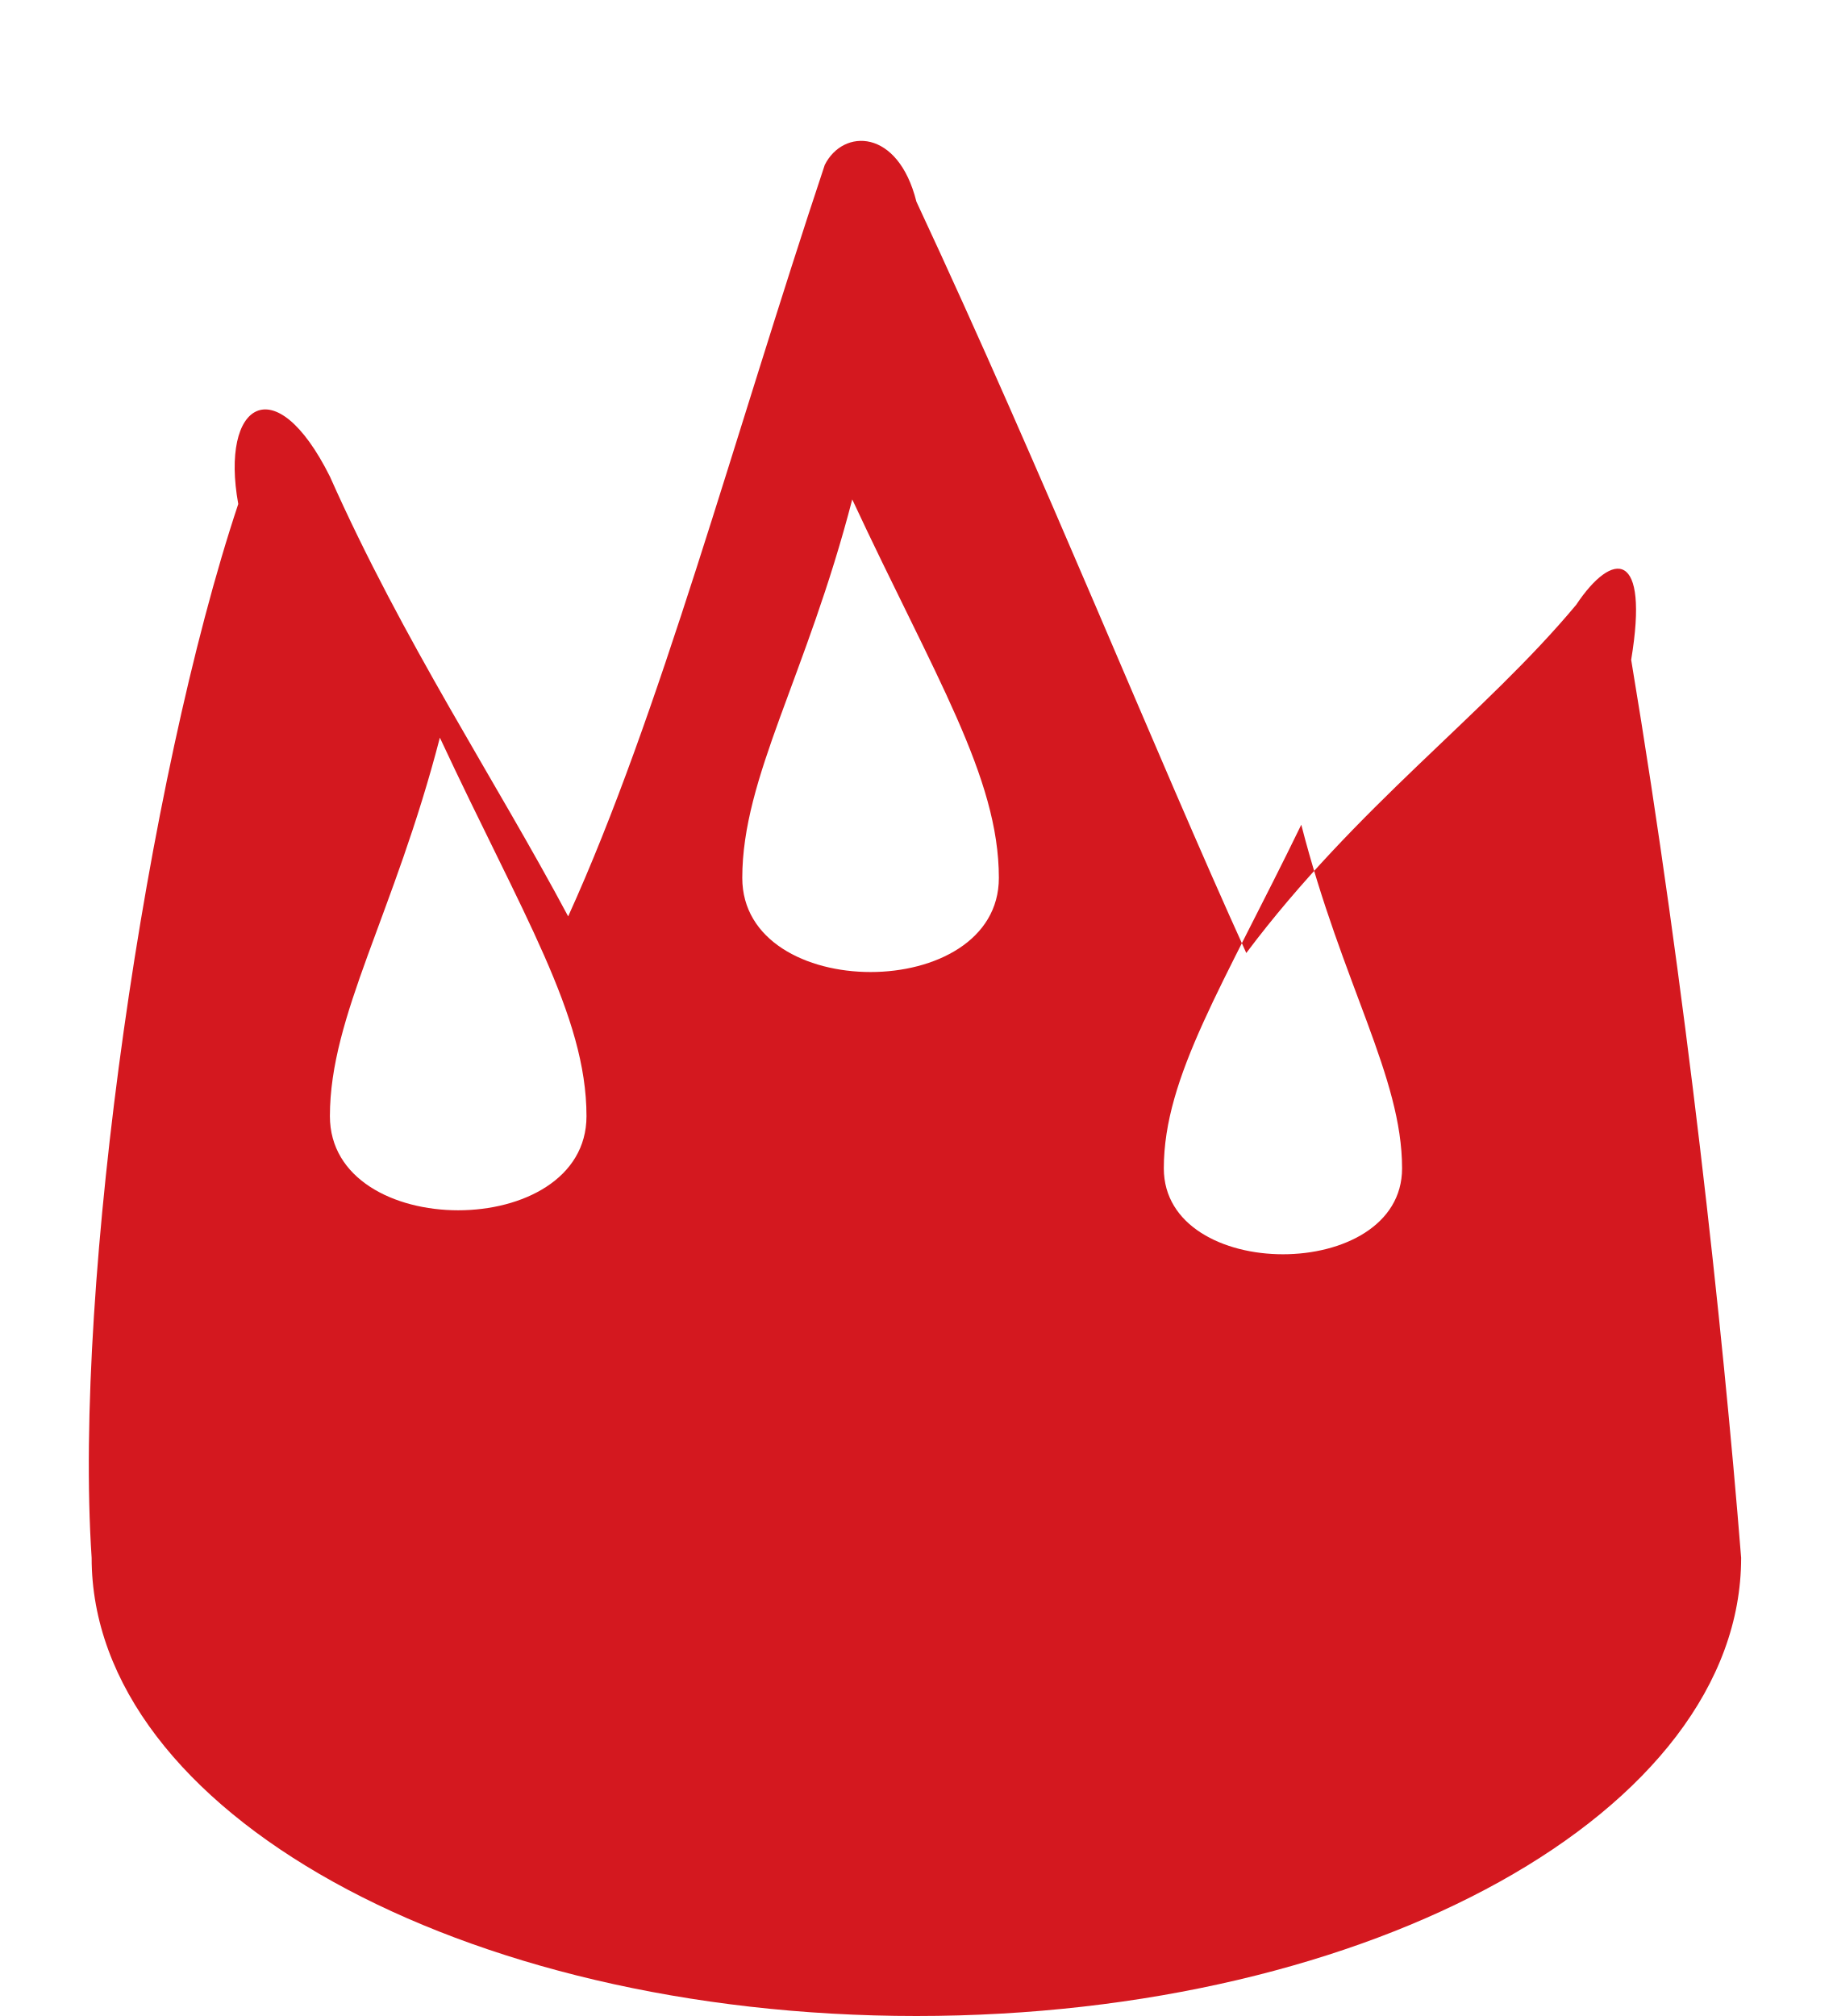
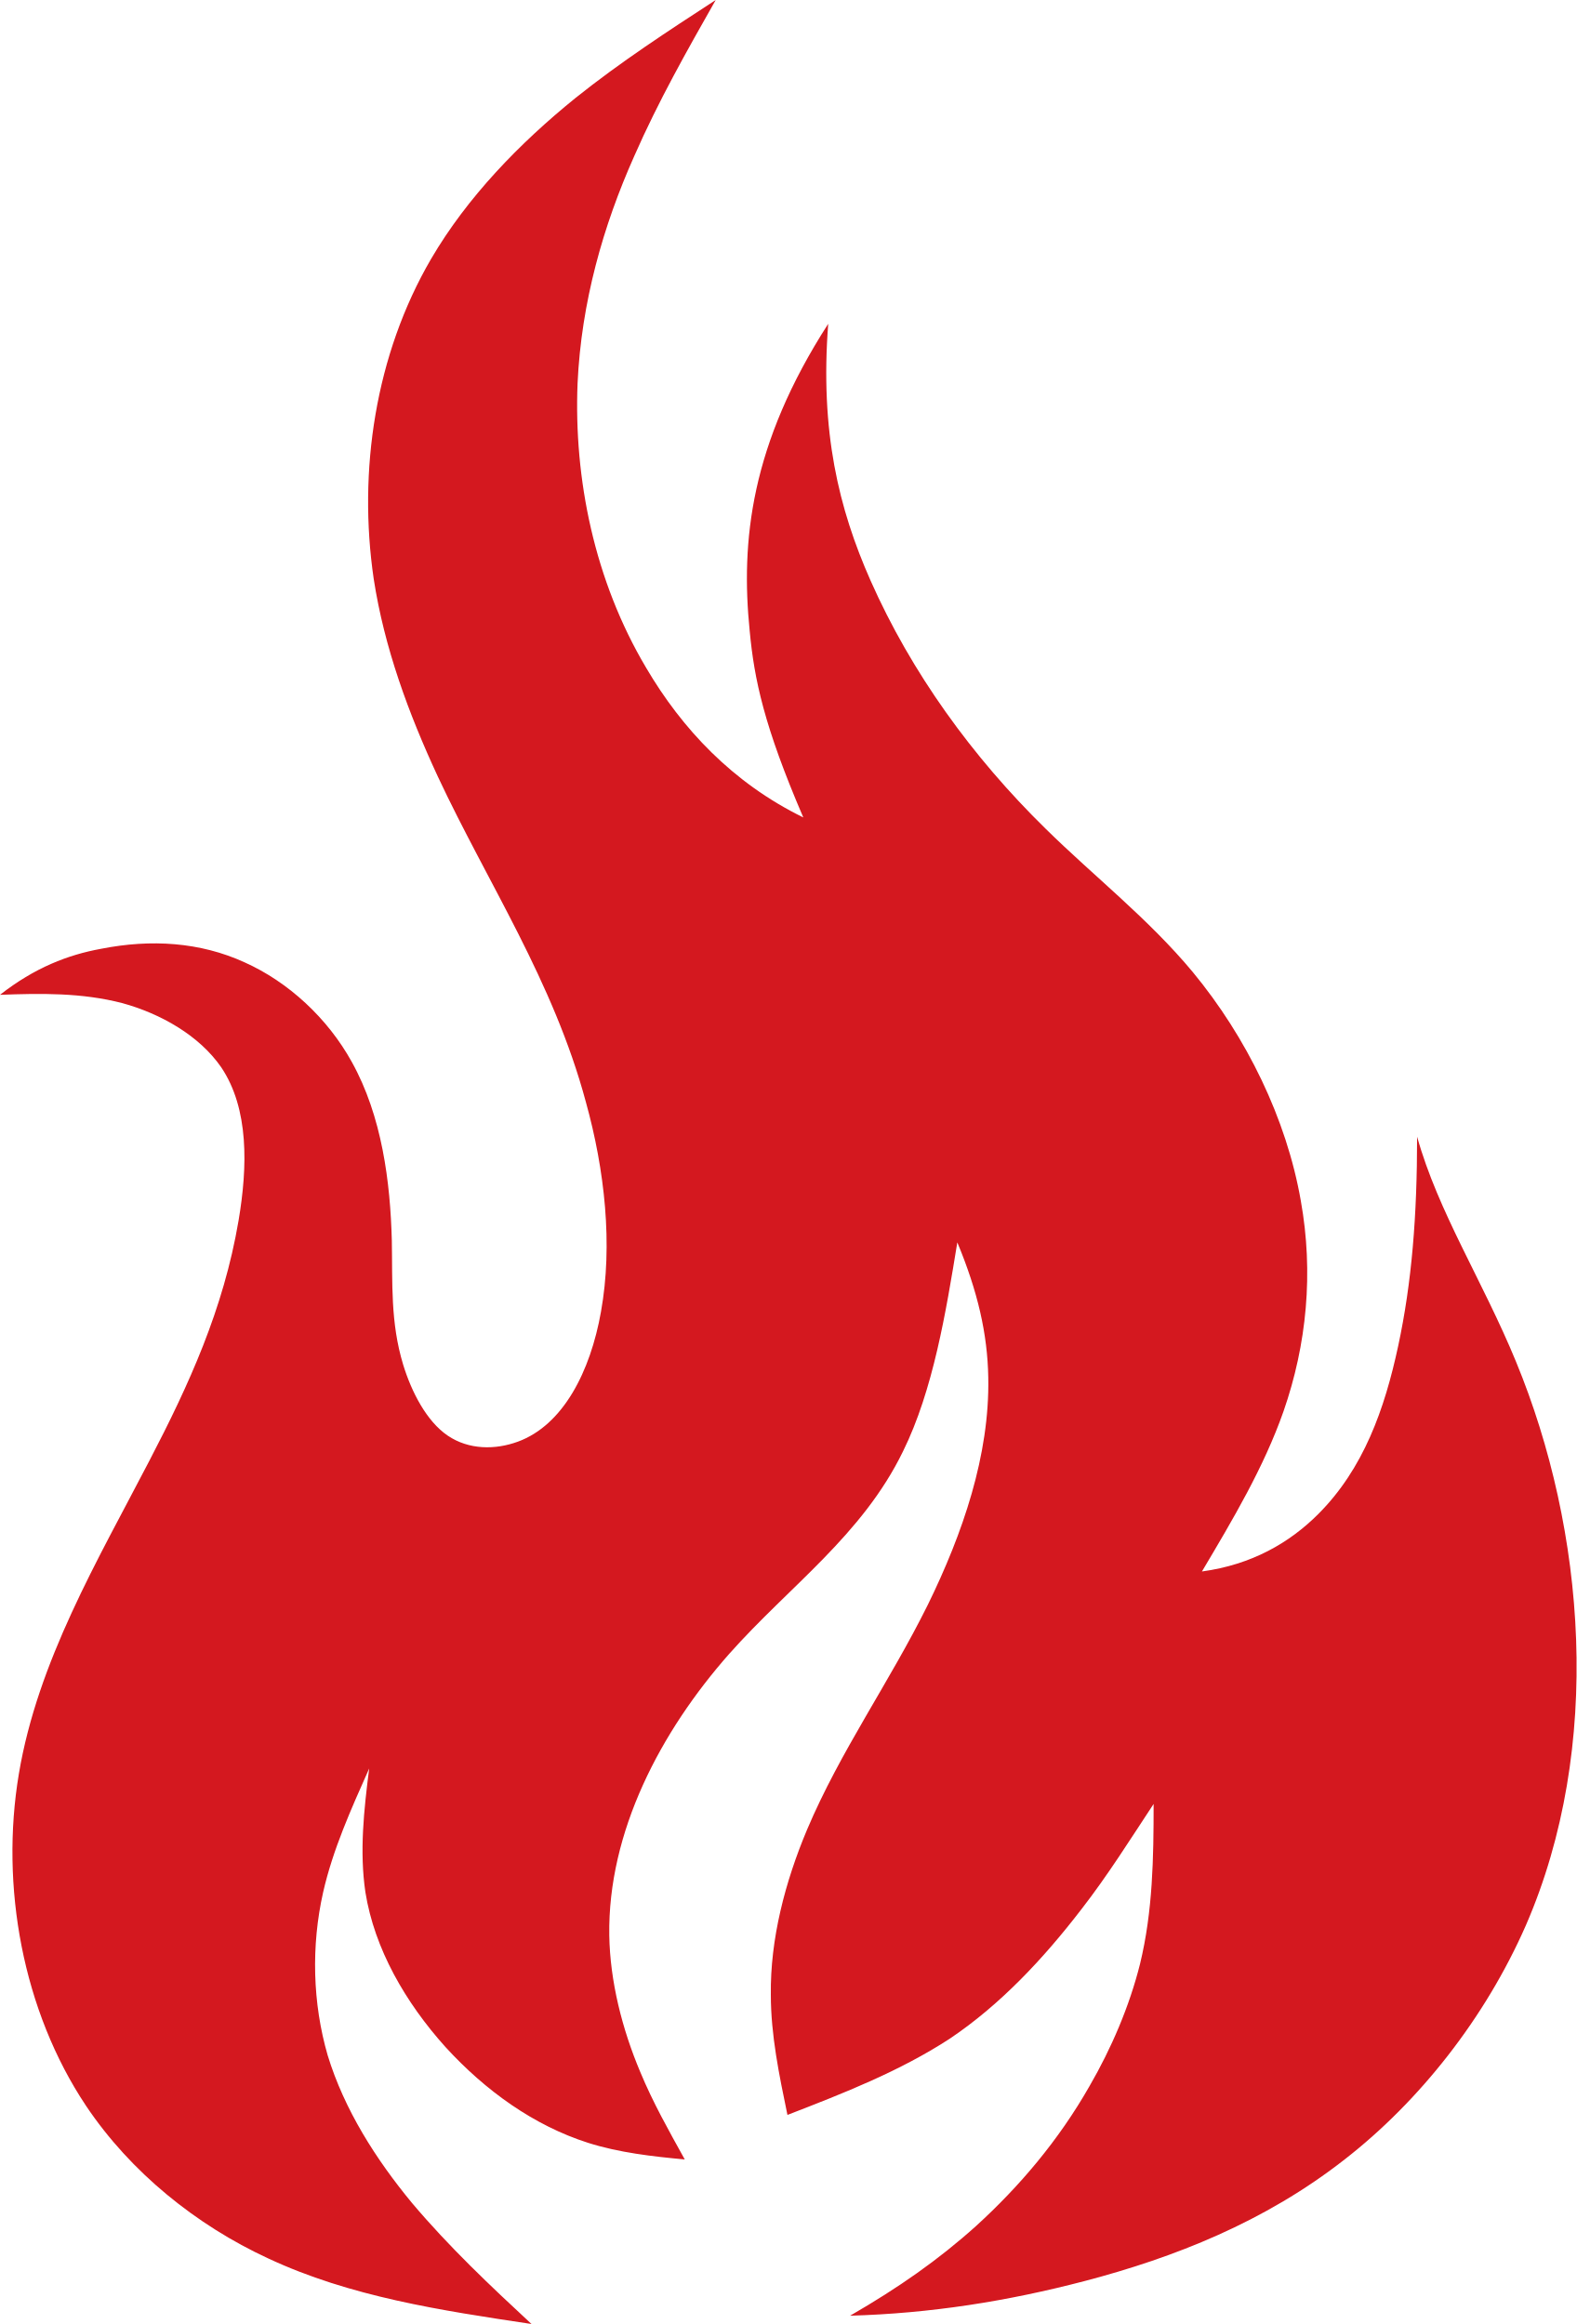
- <svg xmlns="http://www.w3.org/2000/svg" viewBox="0 0 200 220">
-   <path fill="#d4181f" fill-rule="evenodd" d="M 10 170     C 8 140, 16 85, 26 55     C 24 44, 30 40, 36 52     C 44 70, 54 85, 62 100     C 72 78, 80 48, 90 18     C 92 14, 98 14, 100 22     C 114 52, 126 82, 136 104     C 148 88, 162 78, 172 66     C 176 60, 180 60, 178 72     C 184 108, 188 145, 190 170     A 90 50 0 0 1 10 170     Z     M 48 80.5 C 43 99.8, 36 110.8, 36 121.8 C 36 135.5, 64 135.5, 64 121.8 C 64 110.8, 57 99.8, 48 80.5 Z     M 93 54.5 C 88 73.8, 81 84.8, 81 95.8 C 81 109.5, 109 109.5, 109 95.8 C 109 84.8, 102 73.8, 93 54.5 Z     M 142 90 C 133.5 107.5, 127 117.5, 127 127.5 C 127 140, 153 140, 153 127.5 C 153 117.5, 146.5 107.5, 142 90 Z" />
+ <svg xmlns="http://www.w3.org/2000/svg" viewBox="23.2 388.8 208.8 307.9">
+   <g id="SPLINE_15_">
+     <path fill="#d4181f" d="M23.2,520.6c5.4-0.2,10.8-0.3,16.2,1.1c5.1,1.4,10.2,4.3,13.1,8.5c3.7,5.5,3.5,13.2,2.3,20.3   c-2,11.8-6.6,21.8-11.8,31.8c-6.9,13.3-14.8,26.6-17.3,41.5c-2.5,14.9,0.5,31.4,8.9,44c5.9,8.8,14.6,15.8,24.1,20.2   c10.9,5.1,22.9,6.9,34.9,8.7c-5.5-5.1-10.9-10.2-15.8-16c-4.8-5.8-9-12.4-11.2-19.6c-2-6.9-2.2-14.5-0.6-21.6   c1.3-5.7,3.7-11,6.1-16.4c-0.7,5.5-1.3,11-0.5,16.4c1.2,7.5,5.3,14.6,10.6,20.5c5.3,5.8,11.7,10.4,18.9,12.7   c4.1,1.3,8.5,1.8,12.8,2.2c-2.1-3.8-4.2-7.5-5.9-11.6c-2.4-5.7-4-12-4.1-18.1c-0.2-13.7,6.8-27,15.9-37.3c8-9,17.6-15.7,23-26.8   c4-8.1,5.7-18.5,7.2-27.7c2.7,6.5,4,12.1,4.1,17.9c0.2,10.3-3.4,20.7-8,30.1c-5.1,10.3-11.6,19.4-16,29.8   c-2.9,6.9-4.9,14.5-4.8,21.9c0,5.3,1.1,10.6,2.2,15.9c7.5-2.9,14.9-5.8,21.5-10.1c6.7-4.5,12.4-10.6,17.4-17.1   c3.5-4.5,6.5-9.3,9.6-14c0,7.1-0.1,14.2-1.8,21.2c-1.4,5.6-3.8,11.2-6.7,16.2c-4.1,7.2-9.3,13.3-15,18.5c-5,4.5-10.3,8.2-16.7,11.9   c10.6-0.3,20.8-1.9,31.1-4.6c11.8-3.1,23.8-7.8,34.4-16.1c9.9-7.7,18.6-18.7,24-31c10.3-23.7,7.9-52.4-1.3-74.7   c-4.4-10.7-10.3-19.8-13.1-29.8c0,10.5-0.7,19.3-2.5,27.7c-1.8,8.4-4.6,16.3-10.6,22.3c-3.8,3.8-8.8,6.7-15.4,7.6   c4.1-6.9,8.2-13.8,10.8-21.2c3.1-8.9,4-18.4,2.3-27.9c-1.9-10.9-7.2-21.7-14.3-30.3c-5.9-7.1-13.1-12.7-19.5-19   c-9.7-9.5-17.8-20.7-23.2-32.9c-4.2-9.5-6.7-19.7-5.6-34c-10.3,16-11.6,28.8-10.4,40.7c0.6,6.4,1.9,12.6,7.1,24.7   c-9.4-4.6-16.1-11.8-20.8-19.8c-6.9-11.6-9.6-25.1-9.1-37.7c0.5-10.8,3.4-20.9,7.5-30.1c3.2-7.3,7-14,10.8-20.7   c-6.3,4.1-12.6,8.2-18.6,13c-7.4,6-14.3,13.1-19.1,21.3c-7.4,12.7-9.7,28.1-7.6,42.4c1.4,9.1,4.6,17.8,8.5,26.2   c6.6,14.1,15.3,27.1,19.6,43.1c2.5,9,3.6,18.9,2,27.8c-1.4,7.9-5,15-11,17.2c-3,1.1-6.5,1.1-9.3-0.8c-2.8-1.9-4.8-5.8-5.9-9.4   c-1.7-5.6-1.4-10.8-1.5-16.4c-0.2-7.8-1.3-16.5-5.3-23.7c-3.2-5.8-8.4-10.6-14.2-13.2c-5.9-2.7-12.4-3.1-19-1.8   C32.2,515.3,27.8,517,23.2,520.6z" />
+   </g>
</svg>
